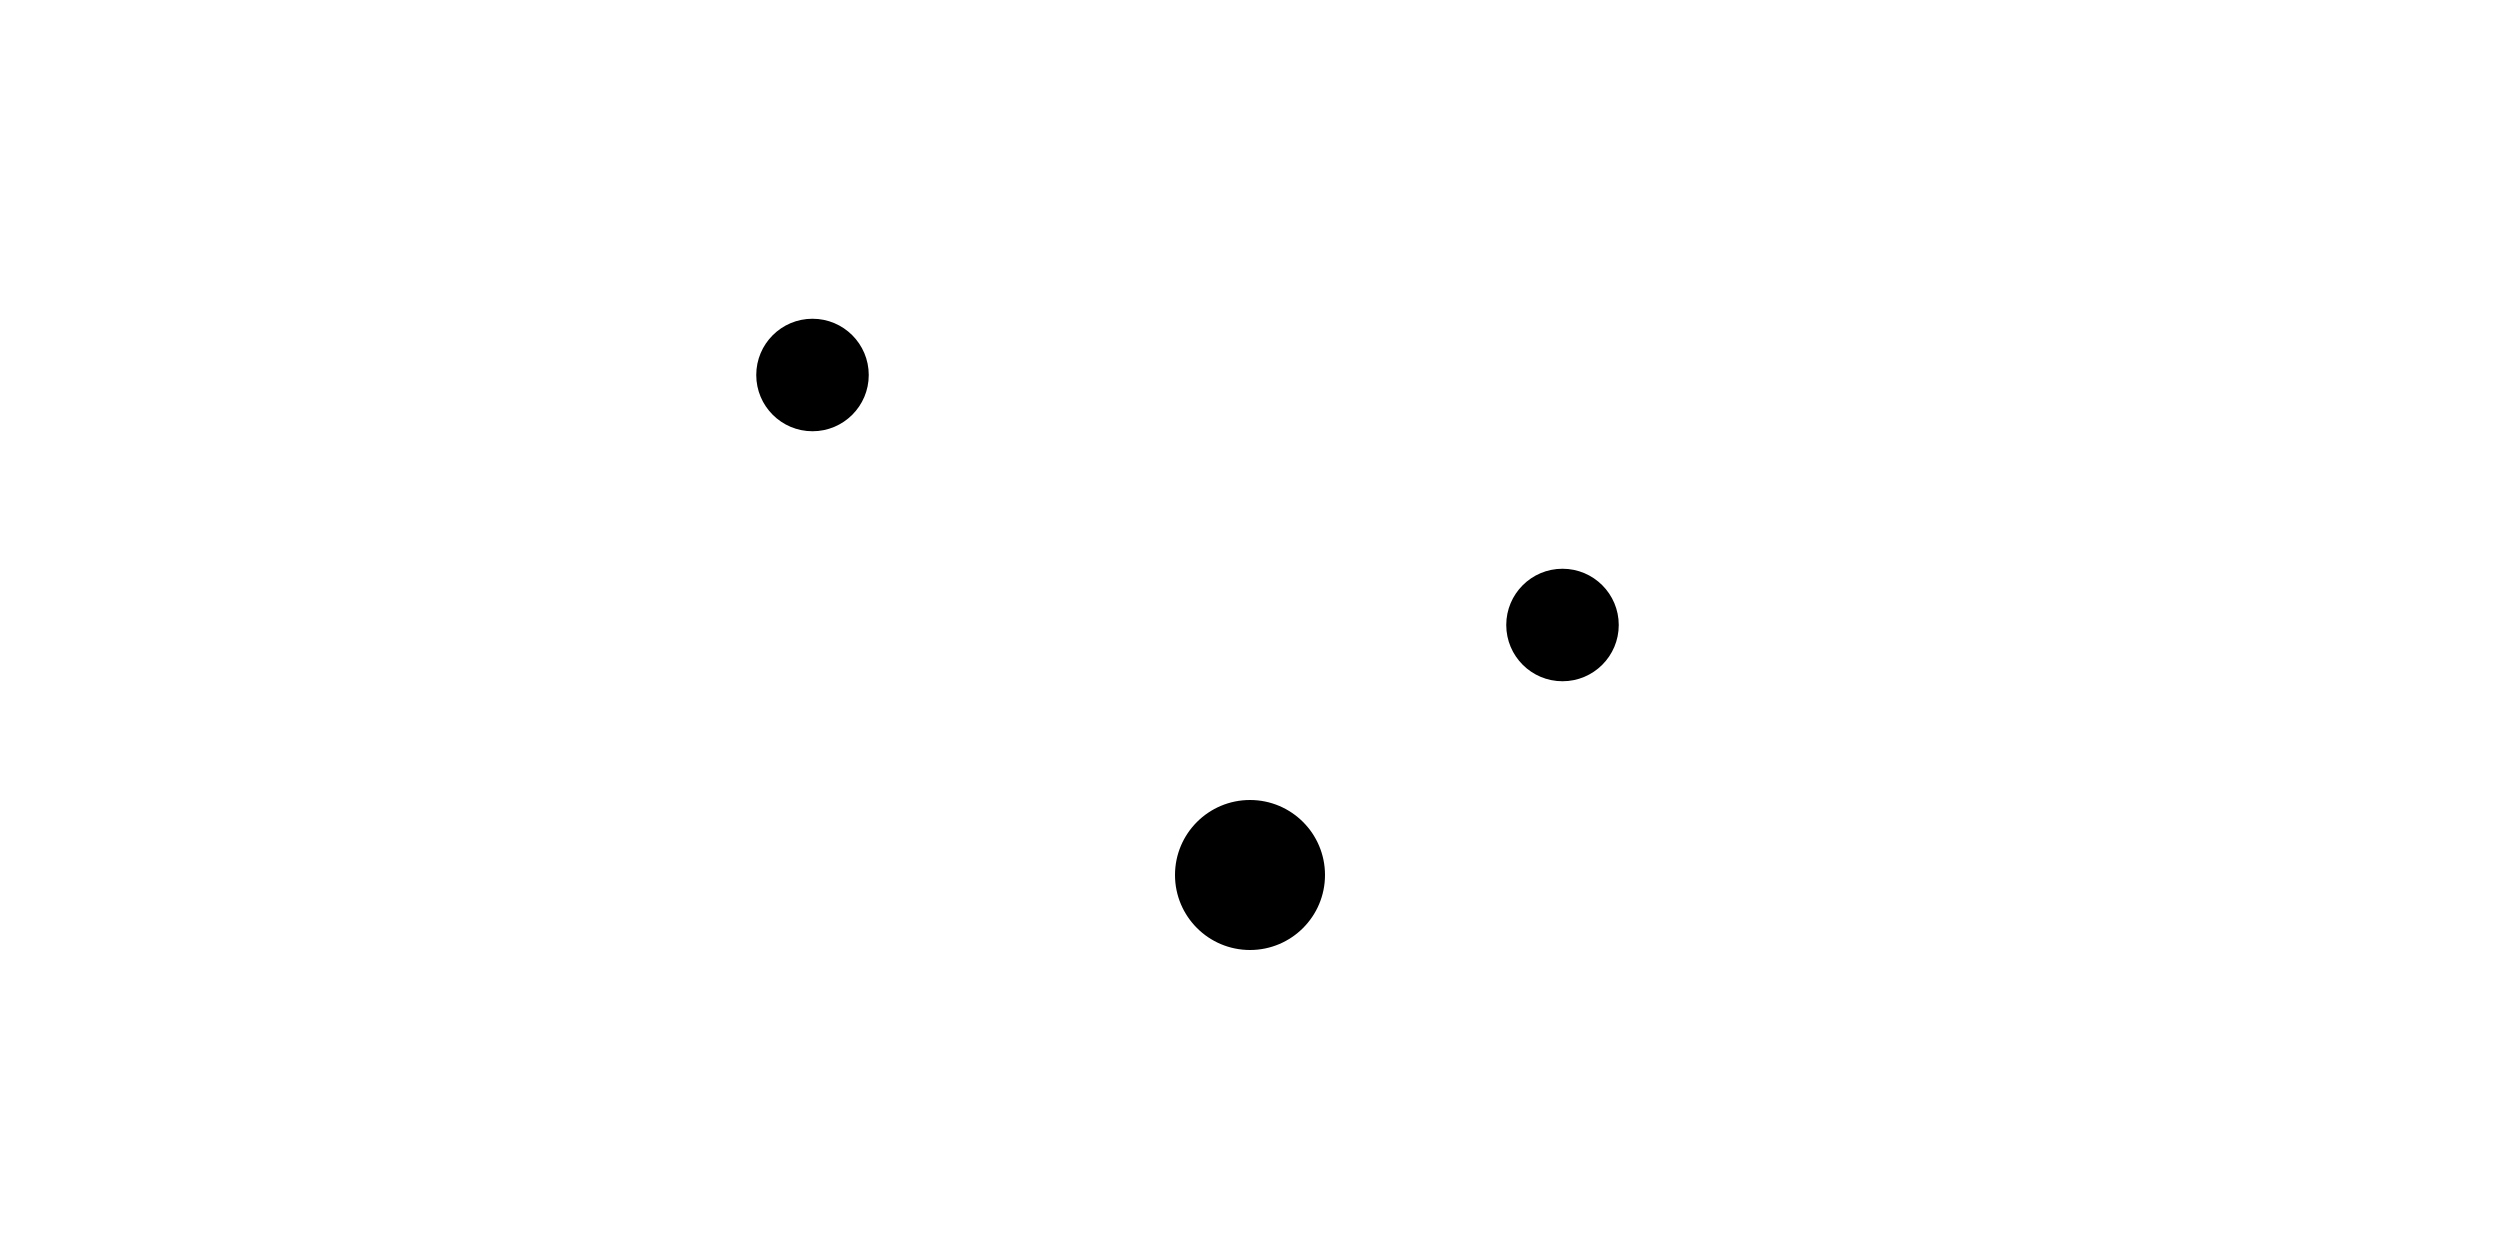
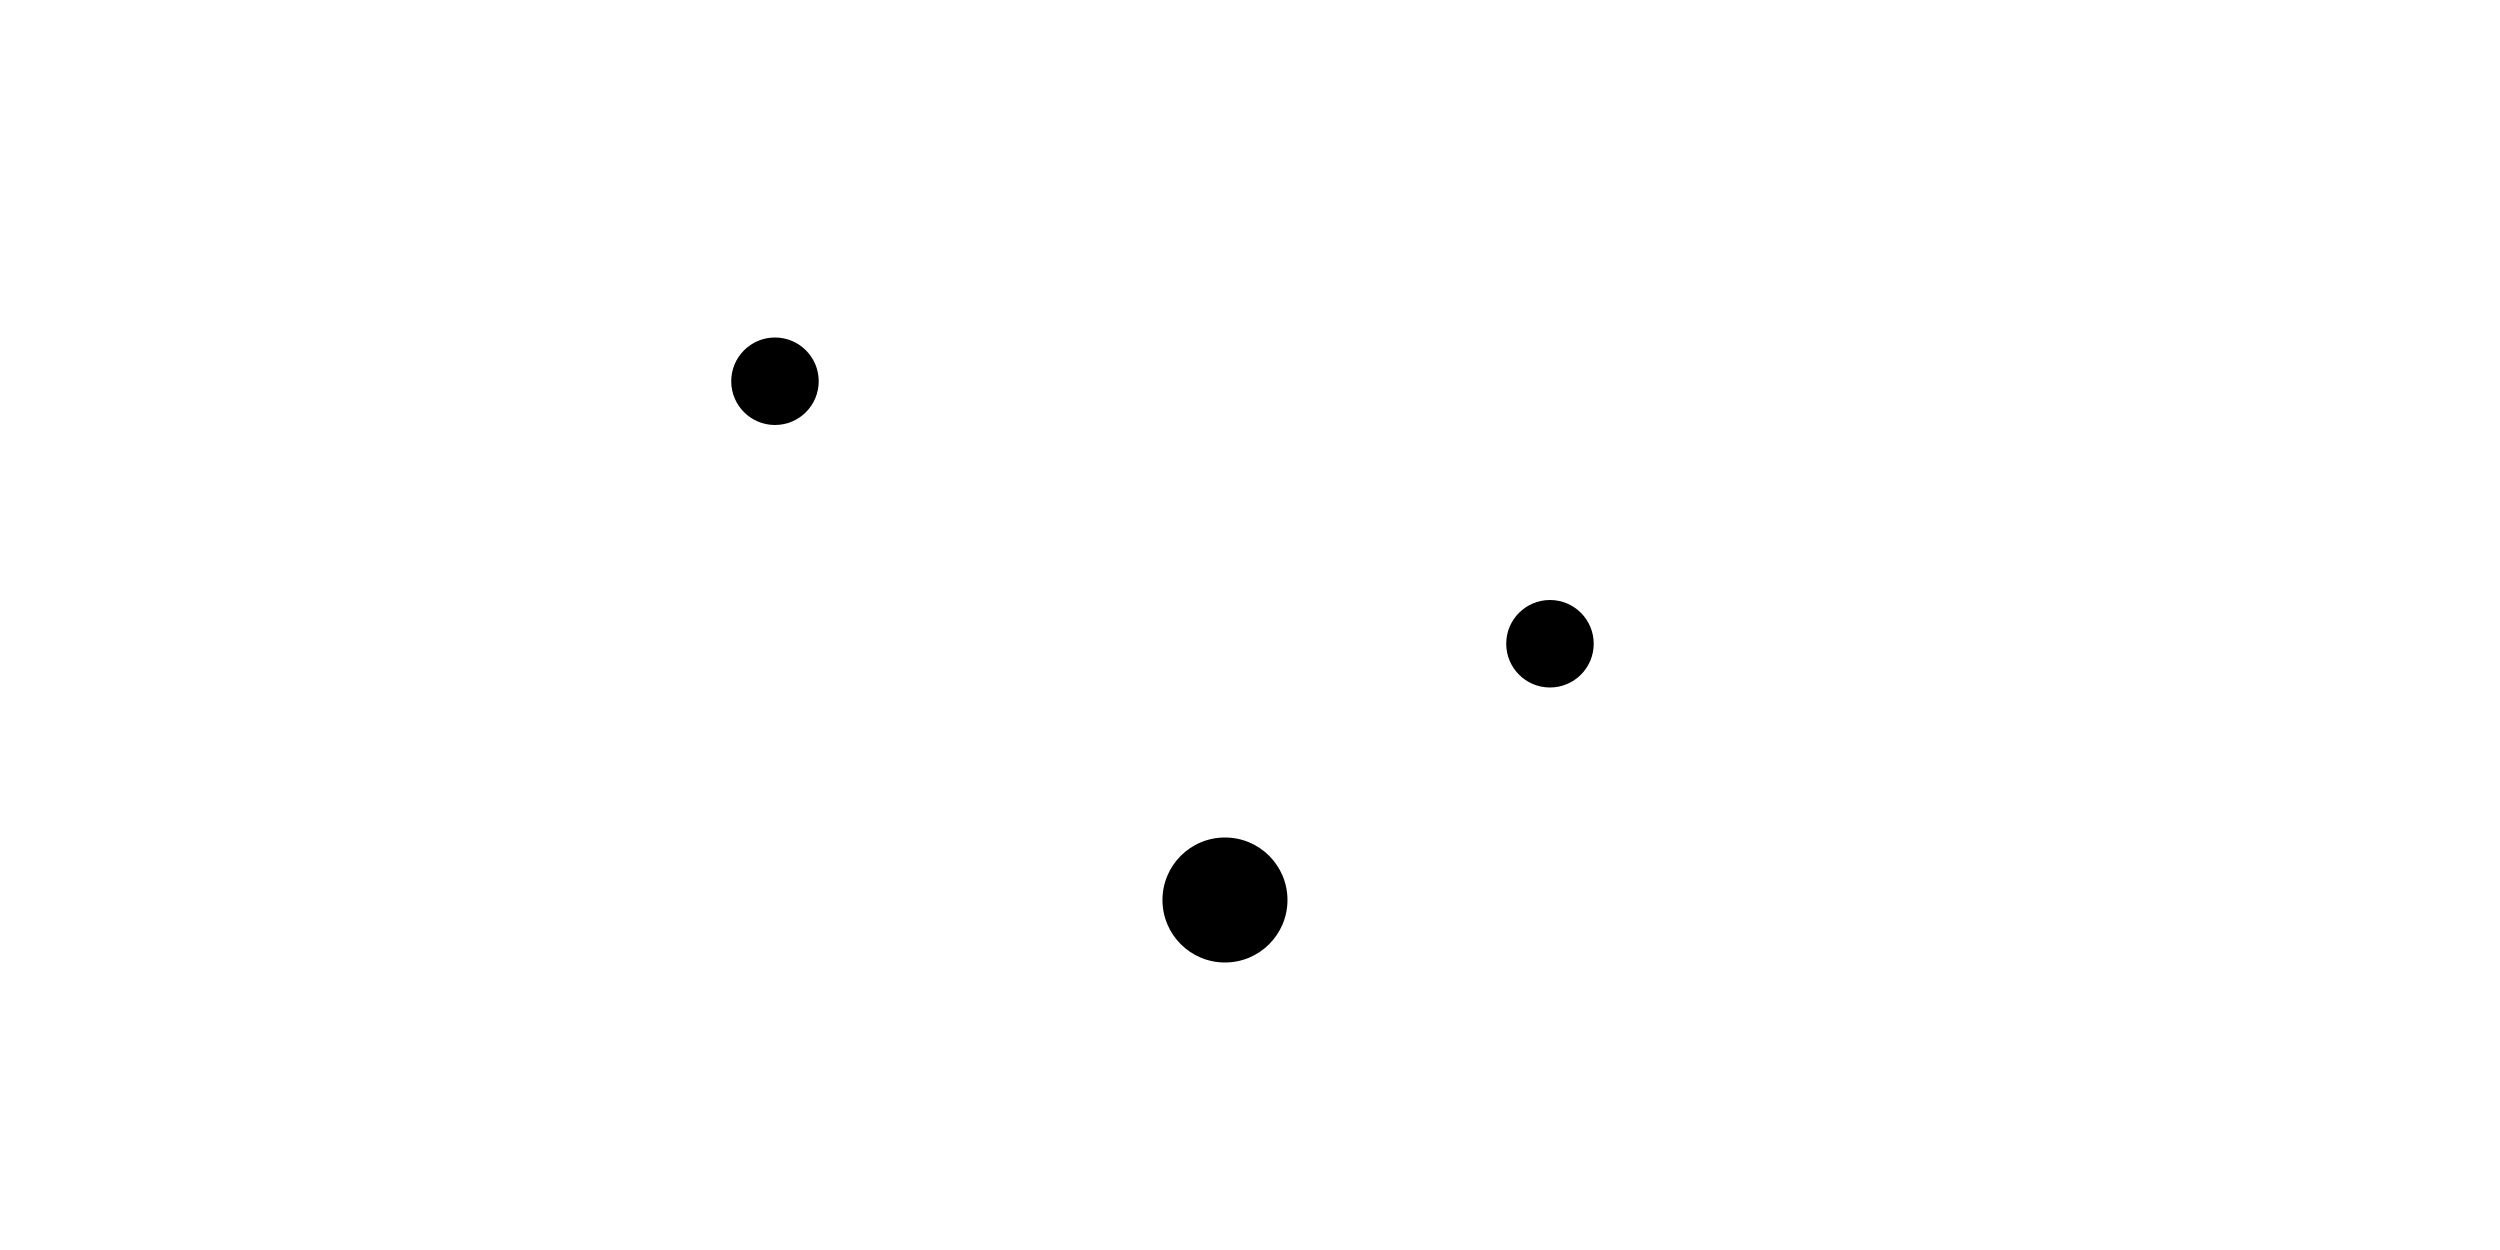
<svg xmlns="http://www.w3.org/2000/svg" viewBox="0 0 400 200">
-   <circle class="region" cx="130" cy="60" r="9" />
-   <line class="text-line" x1="148" y1="60" x2="258" y2="60" />
+   <path class="interactive" d="M124 54a7 7 0 1 1-0.01 0 M129 65L136 72" stroke-linecap="round" stroke-linejoin="round" />
+   <line class="text-line" x1="144" y1="60" x2="254" y2="60" />
  <line class="text-line" x1="120" y1="100" x2="230" y2="100" />
-   <circle class="region" cx="250" cy="100" r="9" />
-   <circle class="region" cx="200" cy="140" r="12" />
+   <path class="interactive" d="M248 96a7 7 0 1 1-0.01 0 M253 107L260 114" stroke-linecap="round" stroke-linejoin="round" />
+   <path class="interactive" d="M196 134a10 10 0 1 1-0.01 0 M204 152L214 162" stroke-linecap="round" stroke-linejoin="round" />
</svg>
